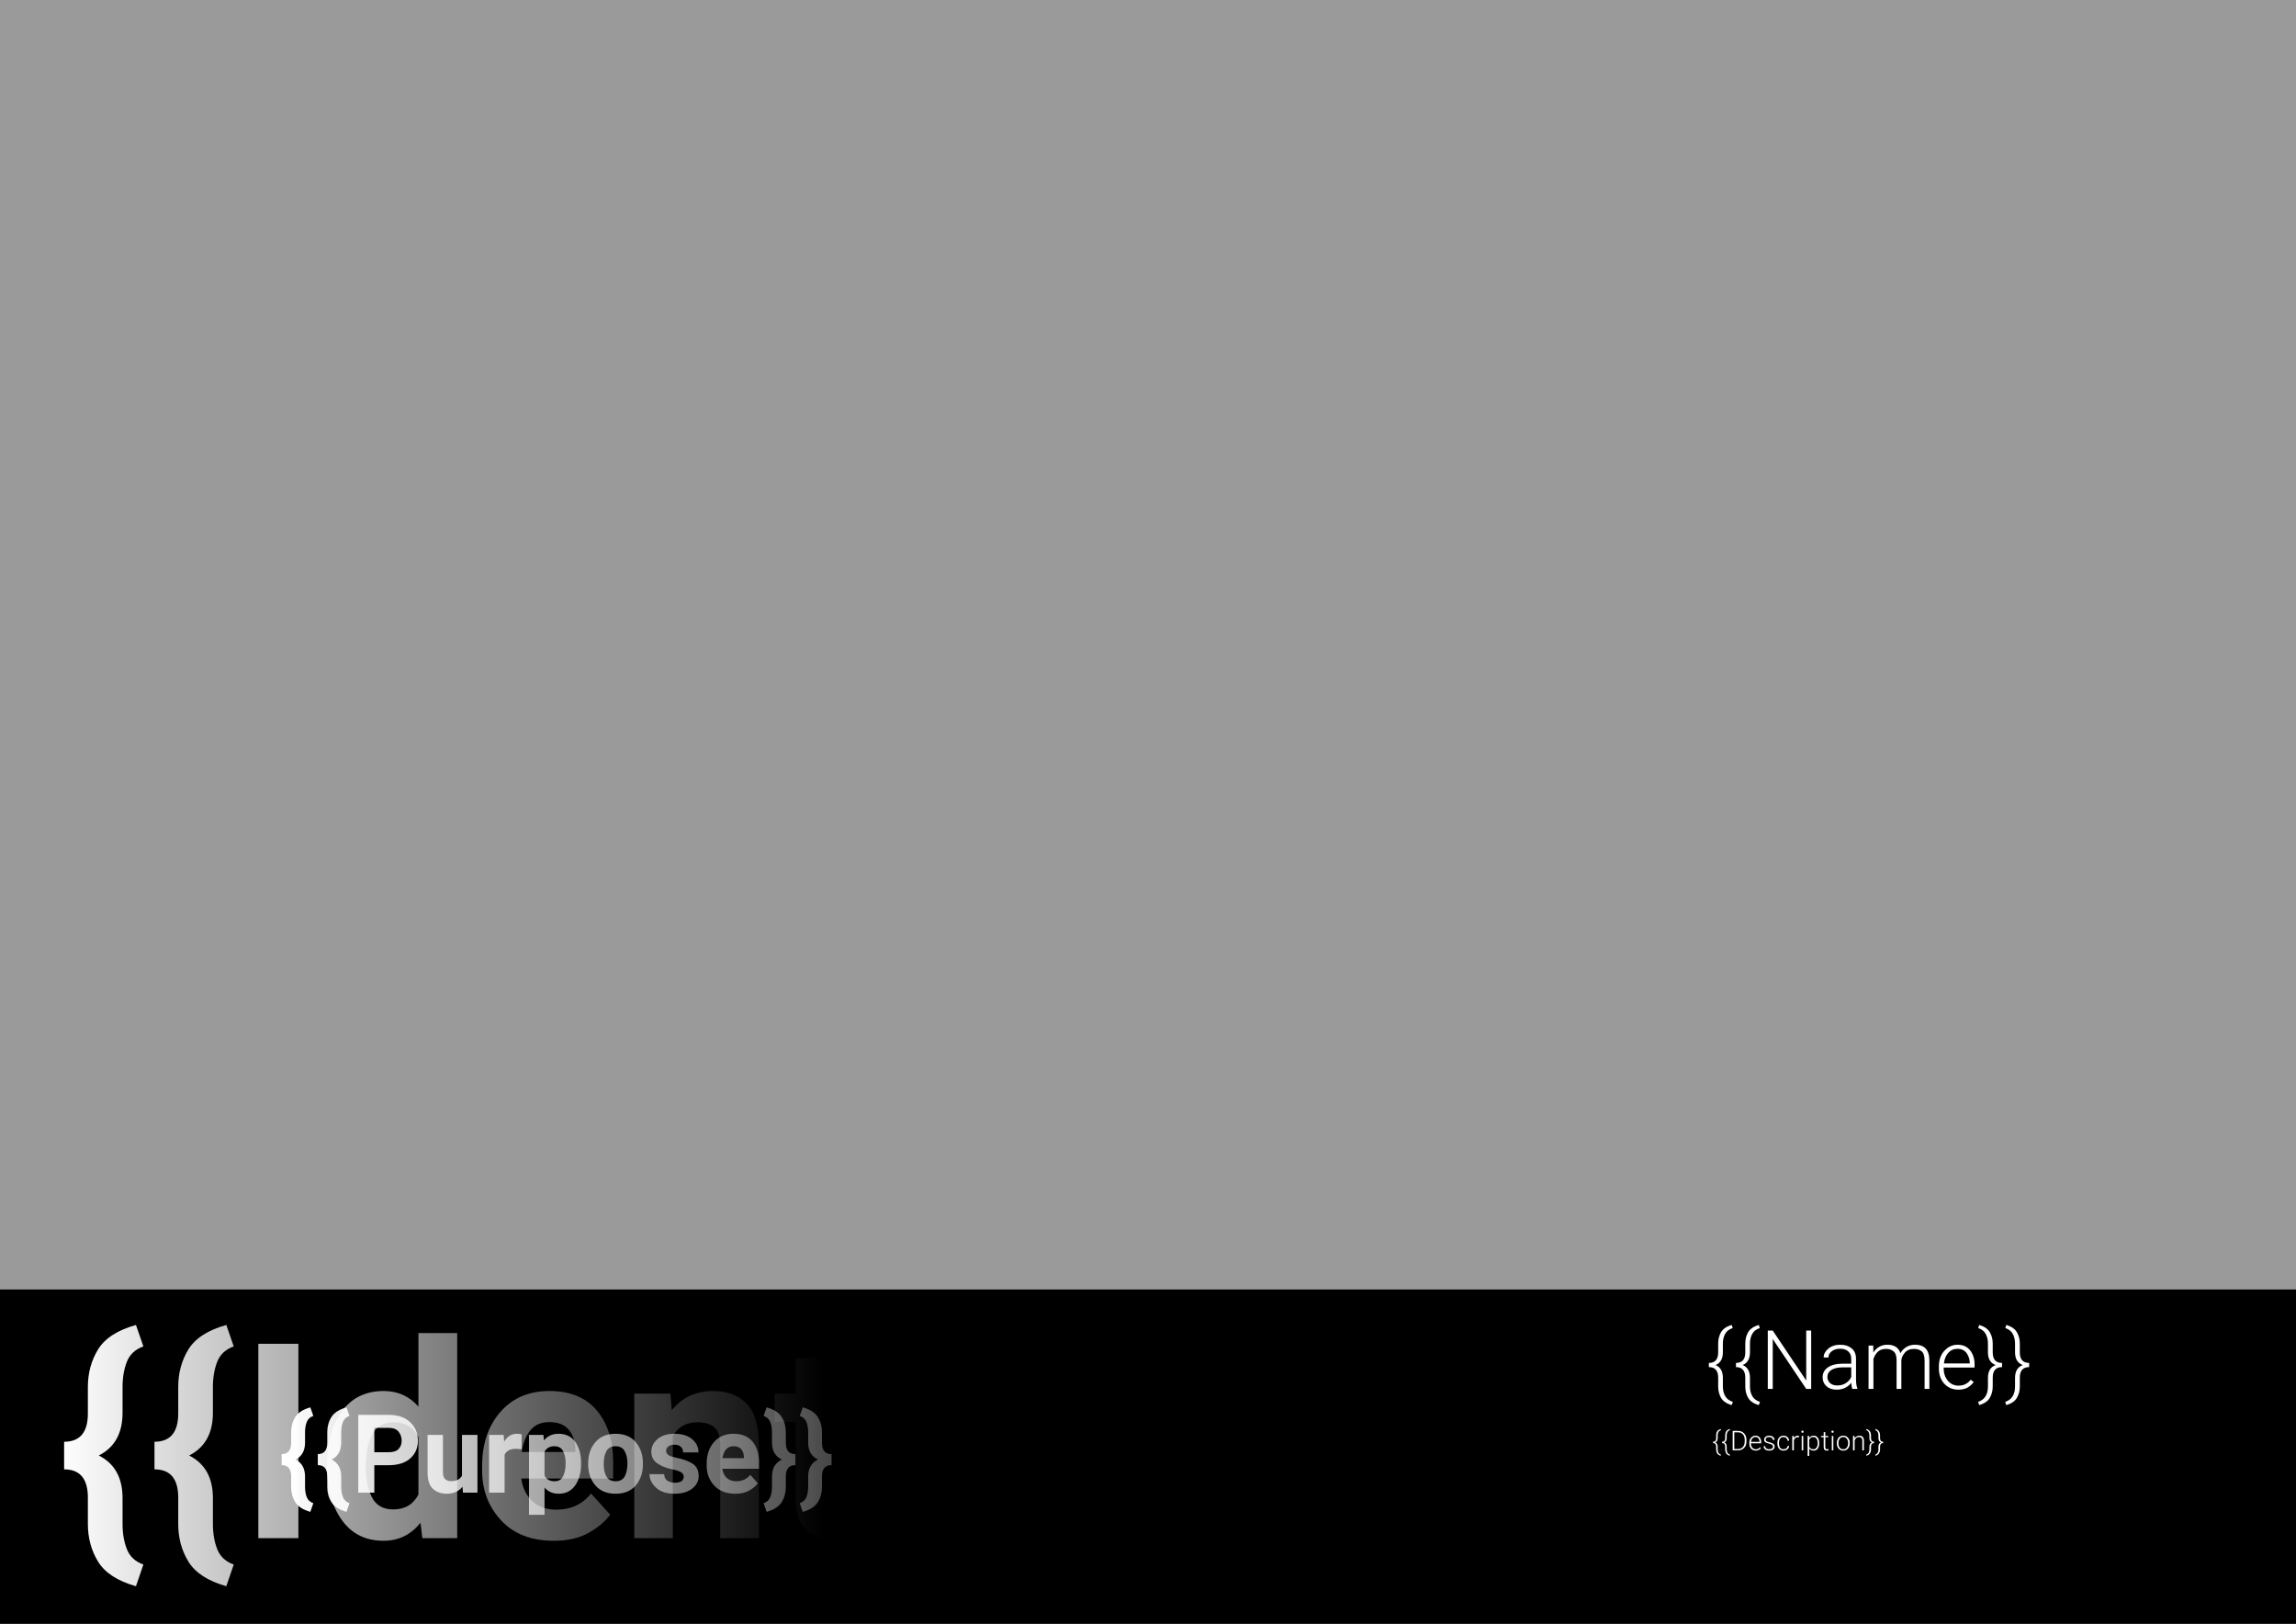
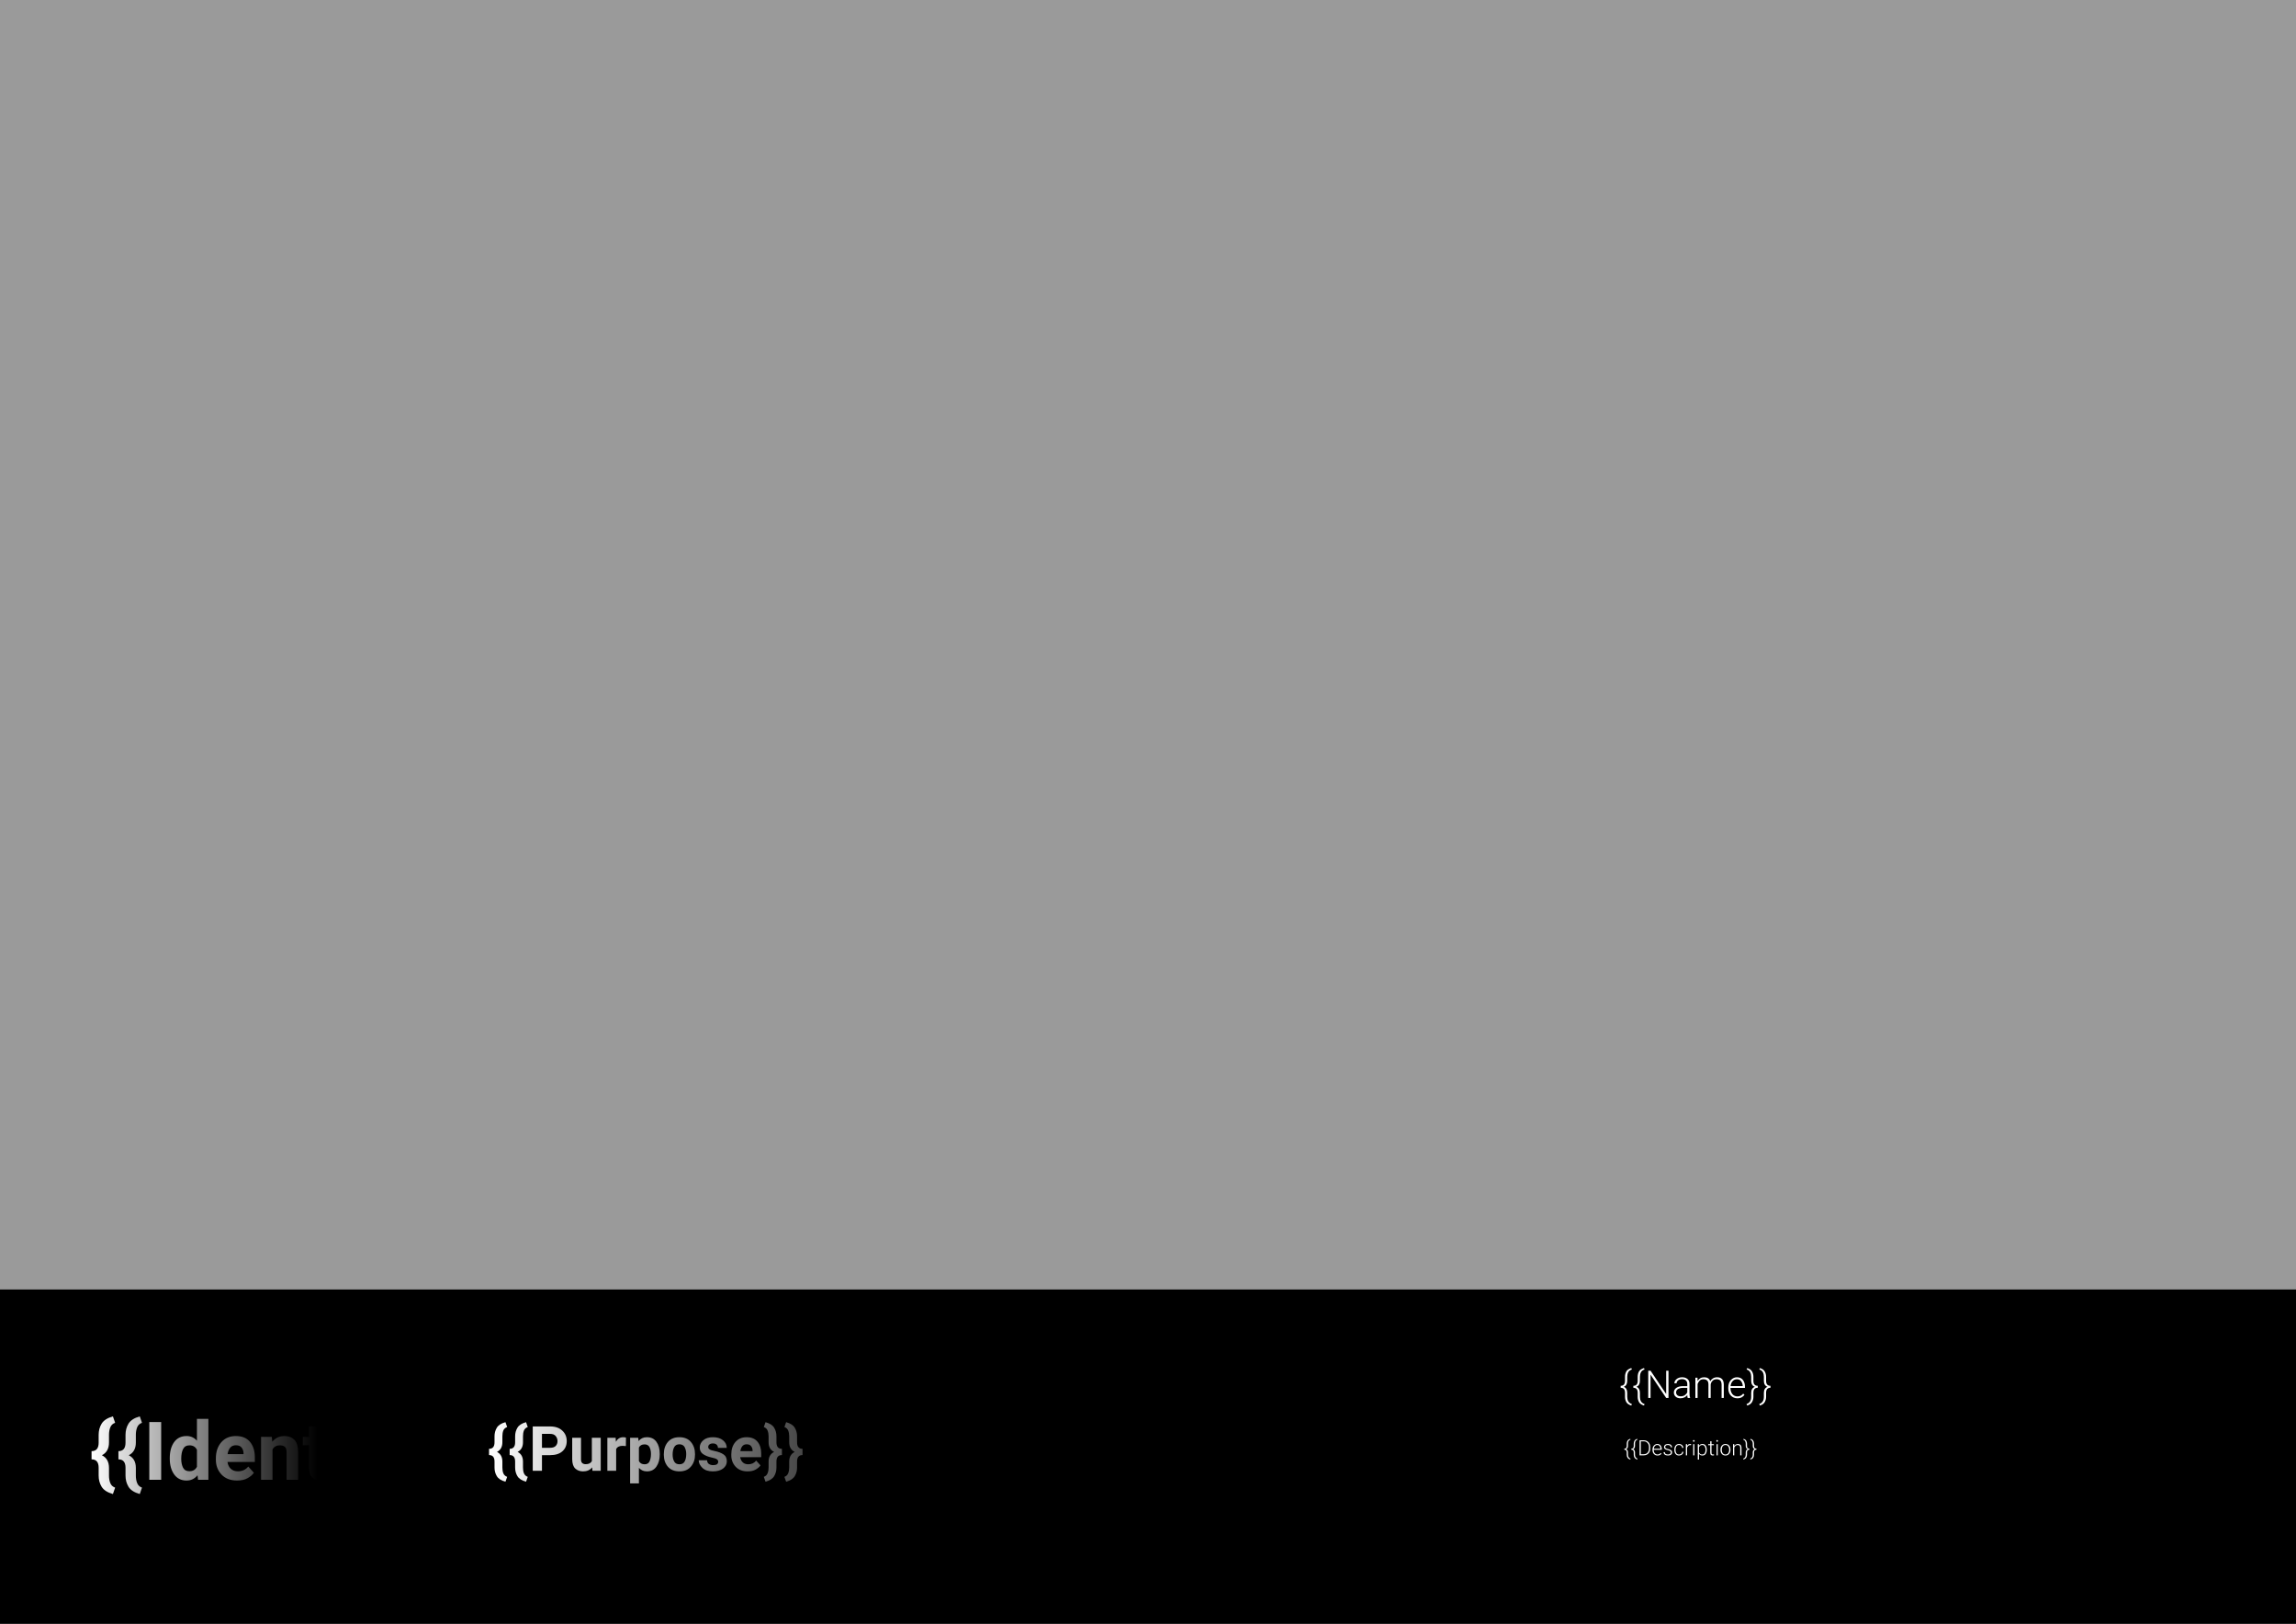
<svg xmlns="http://www.w3.org/2000/svg" xmlns:xlink="http://www.w3.org/1999/xlink" width="420mm" height="297mm" version="1.1" id="root" viewBox="0 0 420 297">
  <defs id="defs901">
    <linearGradient id="linearGradient1">
      <stop style="stop-color:#ffffff;stop-opacity:1;" offset="0" id="stop1" />
      <stop style="stop-color:#ffffff;stop-opacity:0;" offset="1" id="stop2" />
    </linearGradient>
    <rect x="272.111" y="116.032" width="552.231" height="157.677" id="rect176-3" />
    <rect x="272.111" y="116.032" width="563.315" height="110.269" id="rect157-2" />
-     <linearGradient xlink:href="#linearGradient1" id="linearGradient2" x1="66.835" y1="288.644" x2="206.324" y2="288.644" gradientUnits="userSpaceOnUse" gradientTransform="translate(-55.5194,-12.82165)" />
-     <linearGradient xlink:href="#linearGradient1" id="linearGradient3" gradientUnits="userSpaceOnUse" gradientTransform="translate(-15.02738,-21.14222)" x1="66.835" y1="288.644" x2="206.324" y2="288.644" />
+     <linearGradient xlink:href="#linearGradient1" id="linearGradient2" x1="66.835" y1="288.644" x2="206.324" y2="288.644" gradientUnits="userSpaceOnUse" gradientTransform="matrix(0.2973267,0,0,0.2973267,-3.062825,183.1873)" />
+     <linearGradient xlink:href="#linearGradient1" id="linearGradient3" gradientUnits="userSpaceOnUse" gradientTransform="matrix(0.5700125,0,0,0.5700125,51.63958,101.3353)" x1="66.835" y1="288.644" x2="206.324" y2="288.644" />
  </defs>
  <g style="stroke-width:3.78" id="g90669" transform="matrix(0.2645833,0,0,0.2645833,-3.180917e-5,297)" />
  <g style="stroke-width:3.78" id="g90671" transform="matrix(0.2645833,0,0,0.2645833,-3.180917e-5,297)" />
  <g style="stroke-width:3.78" id="g90673" transform="matrix(0.2645833,0,0,0.2645833,-3.180917e-5,297)" />
  <g style="stroke-width:3.78" id="g90675" transform="matrix(0.2645833,0,0,0.2645833,-3.180917e-5,297)" />
  <g style="stroke-width:3.78" id="g90677" transform="matrix(0.2645833,0,0,0.2645833,-3.180917e-5,297)" />
  <text xml:space="preserve" style="font-style:normal;font-weight:normal;font-size:4.249px;line-height:100%;font-family:sans-serif;letter-spacing:0px;word-spacing:0px;fill:#000000;fill-opacity:1;stroke:none;stroke-width:0.25;stroke-linecap:butt;stroke-linejoin:miter;stroke-miterlimit:4;stroke-dasharray:none;stroke-opacity:1" x="162.305" y="256.668" id="text36756" />
  <text xml:space="preserve" style="font-size:20.401px;font-family:'OpenGost Type B TT';-inkscape-font-specification:'OpenGost Type B TT, Normal';text-align:center;text-anchor:middle;fill:#000000;fill-opacity:1;stroke:#000000;stroke-width:0.265;stroke-linecap:round;stroke-dasharray:none" x="161.203" y="266.934" id="text36760" />
  <g id="g38171" transform="translate(-0.2500009)">
    <rect style="display:inline;fill:#000000;fill-opacity:1;stroke:none;stroke-width:0.57;stroke-dasharray:1.71, 0.57;stroke-opacity:0" id="rect99" width="420" height="61.224" x="0.25" y="235.776" />
-     <text id="text2533" y="281.318" x="10.809" style="font-style:normal;font-variant:normal;font-weight:bold;font-stretch:normal;font-size:50px;line-height:125%;font-family:Roboto;-inkscape-font-specification:'Roboto, Bold';font-variant-ligatures:normal;font-variant-caps:normal;font-variant-numeric:normal;font-variant-east-asian:normal;text-align:start;letter-spacing:0px;word-spacing:0px;writing-mode:lr-tb;text-anchor:start;fill:url(#linearGradient2);fill-opacity:1;stroke:none" xml:space="preserve">
-       <tspan y="281.318" x="10.809" id="tspan2531" style="font-style:normal;font-variant:normal;font-weight:bold;font-stretch:normal;font-size:50px;font-family:Roboto;-inkscape-font-specification:'Roboto, Bold';font-variant-ligatures:normal;font-variant-caps:normal;font-variant-numeric:normal;font-variant-east-asian:normal;fill:url(#linearGradient2)">{{Identification}}</tspan>
+     <text id="text2533" y="270.643" x="16.658" style="font-style:normal;font-variant:normal;font-weight:bold;font-stretch:normal;font-size:14.866px;line-height:125%;font-family:Roboto;-inkscape-font-specification:'Roboto, Bold';font-variant-ligatures:normal;font-variant-caps:normal;font-variant-numeric:normal;font-variant-east-asian:normal;text-align:start;letter-spacing:0px;word-spacing:0px;writing-mode:lr-tb;text-anchor:start;fill:url(#linearGradient2);fill-opacity:1;stroke:none;stroke-width:0.297" xml:space="preserve">
+       <tspan y="270.643" x="16.658" id="tspan2531" style="font-style:normal;font-variant:normal;font-weight:bold;font-stretch:normal;font-size:14.866px;font-family:Roboto;-inkscape-font-specification:'Roboto, Bold';font-variant-ligatures:normal;font-variant-caps:normal;font-variant-numeric:normal;font-variant-east-asian:normal;fill:url(#linearGradient2);stroke-width:0.297">{{Identification}}</tspan>
    </text>
-     <text id="text36744" y="287.067" x="357.996" style="font-style:normal;font-variant:normal;font-weight:300;font-stretch:normal;font-size:15px;line-height:125%;font-family:Roboto;-inkscape-font-specification:'Roboto, Light';font-variant-ligatures:normal;font-variant-caps:normal;font-variant-numeric:normal;font-variant-east-asian:normal;text-align:start;letter-spacing:0px;word-spacing:0px;writing-mode:lr-tb;text-anchor:start;fill:#ffffff;fill-opacity:1;stroke:none" xml:space="preserve">
-       <tspan y="254.025" x="312.347" id="tspan36742" style="font-style:normal;font-variant:normal;font-weight:300;font-stretch:normal;font-size:15px;font-family:Roboto;-inkscape-font-specification:'Roboto, Light';font-variant-ligatures:normal;font-variant-caps:normal;font-variant-numeric:normal;font-variant-east-asian:normal">{{Name}}</tspan>
+     <text id="text36744" y="271.136" x="317.832" style="font-style:normal;font-variant:normal;font-weight:300;font-stretch:normal;font-size:7.018px;line-height:125%;font-family:Roboto;-inkscape-font-specification:'Roboto, Light';font-variant-ligatures:normal;font-variant-caps:normal;font-variant-numeric:normal;font-variant-east-asian:normal;text-align:start;letter-spacing:0px;word-spacing:0px;writing-mode:lr-tb;text-anchor:start;fill:#ffffff;fill-opacity:1;stroke:none;stroke-width:0.468" xml:space="preserve">
+       <tspan y="255.677" x="296.475" id="tspan36742" style="font-style:normal;font-variant:normal;font-weight:300;font-stretch:normal;font-size:7.018px;font-family:Roboto;-inkscape-font-specification:'Roboto, Light';font-variant-ligatures:normal;font-variant-caps:normal;font-variant-numeric:normal;font-variant-east-asian:normal;stroke-width:0.468">{{Name}}</tspan>
    </text>
-     <text id="text1" y="272.997" x="51.301" style="font-style:normal;font-variant:normal;font-weight:bold;font-stretch:normal;font-size:20px;line-height:125%;font-family:Roboto;-inkscape-font-specification:'Roboto, Bold';font-variant-ligatures:normal;font-variant-caps:normal;font-variant-numeric:normal;font-variant-east-asian:normal;text-align:start;letter-spacing:0px;word-spacing:0px;writing-mode:lr-tb;text-anchor:start;fill:url(#linearGradient3);fill-opacity:1;stroke:none" xml:space="preserve">
-       <tspan y="272.997" x="51.301" id="tspan1" style="font-style:normal;font-variant:normal;font-weight:bold;font-stretch:normal;font-size:20px;font-family:Roboto;-inkscape-font-specification:'Roboto, Bold';font-variant-ligatures:normal;font-variant-caps:normal;font-variant-numeric:normal;font-variant-east-asian:normal;fill:url(#linearGradient3)">{{Purpose}}</tspan>
+     <text id="text1" y="268.998" x="89.447" style="font-style:normal;font-variant:normal;font-weight:bold;font-stretch:normal;font-size:11.4px;line-height:125%;font-family:Roboto;-inkscape-font-specification:'Roboto, Bold';font-variant-ligatures:normal;font-variant-caps:normal;font-variant-numeric:normal;font-variant-east-asian:normal;text-align:start;letter-spacing:0px;word-spacing:0px;writing-mode:lr-tb;text-anchor:start;fill:url(#linearGradient3);fill-opacity:1;stroke:none;stroke-width:0.57" xml:space="preserve">
+       <tspan y="268.998" x="89.447" id="tspan1" style="font-style:normal;font-variant:normal;font-weight:bold;font-stretch:normal;font-size:11.4px;font-family:Roboto;-inkscape-font-specification:'Roboto, Bold';font-variant-ligatures:normal;font-variant-caps:normal;font-variant-numeric:normal;font-variant-east-asian:normal;fill:url(#linearGradient3);stroke-width:0.57">{{Purpose}}</tspan>
    </text>
-     <text id="text2" y="298.306" x="359.096" style="font-style:normal;font-variant:normal;font-weight:300;font-stretch:normal;font-size:5px;line-height:125%;font-family:Roboto;-inkscape-font-specification:'Roboto, Light';font-variant-ligatures:normal;font-variant-caps:normal;font-variant-numeric:normal;font-variant-east-asian:normal;text-align:start;letter-spacing:0px;word-spacing:0px;writing-mode:lr-tb;text-anchor:start;fill:#ffffff;fill-opacity:1;stroke:none" xml:space="preserve">
-       <tspan y="265.264" x="313.447" id="tspan2" style="font-style:normal;font-variant:normal;font-weight:300;font-stretch:normal;font-size:5px;font-family:Roboto;-inkscape-font-specification:'Roboto, Light';font-variant-ligatures:normal;font-variant-caps:normal;font-variant-numeric:normal;font-variant-east-asian:normal">{{Description}}</tspan>
+     <text id="text2" y="291.83" x="332.699" style="font-style:normal;font-variant:normal;font-weight:300;font-stretch:normal;font-size:3.882px;line-height:125%;font-family:Roboto;-inkscape-font-specification:'Roboto, Light';font-variant-ligatures:normal;font-variant-caps:normal;font-variant-numeric:normal;font-variant-east-asian:normal;text-align:start;letter-spacing:0px;word-spacing:0px;writing-mode:lr-tb;text-anchor:start;fill:#ffffff;fill-opacity:1;stroke:none;stroke-width:0.776" xml:space="preserve">
+       <tspan y="266.177" x="297.258" id="tspan2" style="font-style:normal;font-variant:normal;font-weight:300;font-stretch:normal;font-size:3.882px;font-family:Roboto;-inkscape-font-specification:'Roboto, Light';font-variant-ligatures:normal;font-variant-caps:normal;font-variant-numeric:normal;font-variant-east-asian:normal;stroke-width:0.776">{{Description}}</tspan>
    </text>
    <rect style="display:inline;fill:#9a9a9a;fill-opacity:1;stroke:none;stroke-width:1.118;stroke-dasharray:3.355, 1.118;stroke-opacity:0" id="rect1" width="420" height="235.776" x="0.25" y="0" />
  </g>
</svg>
